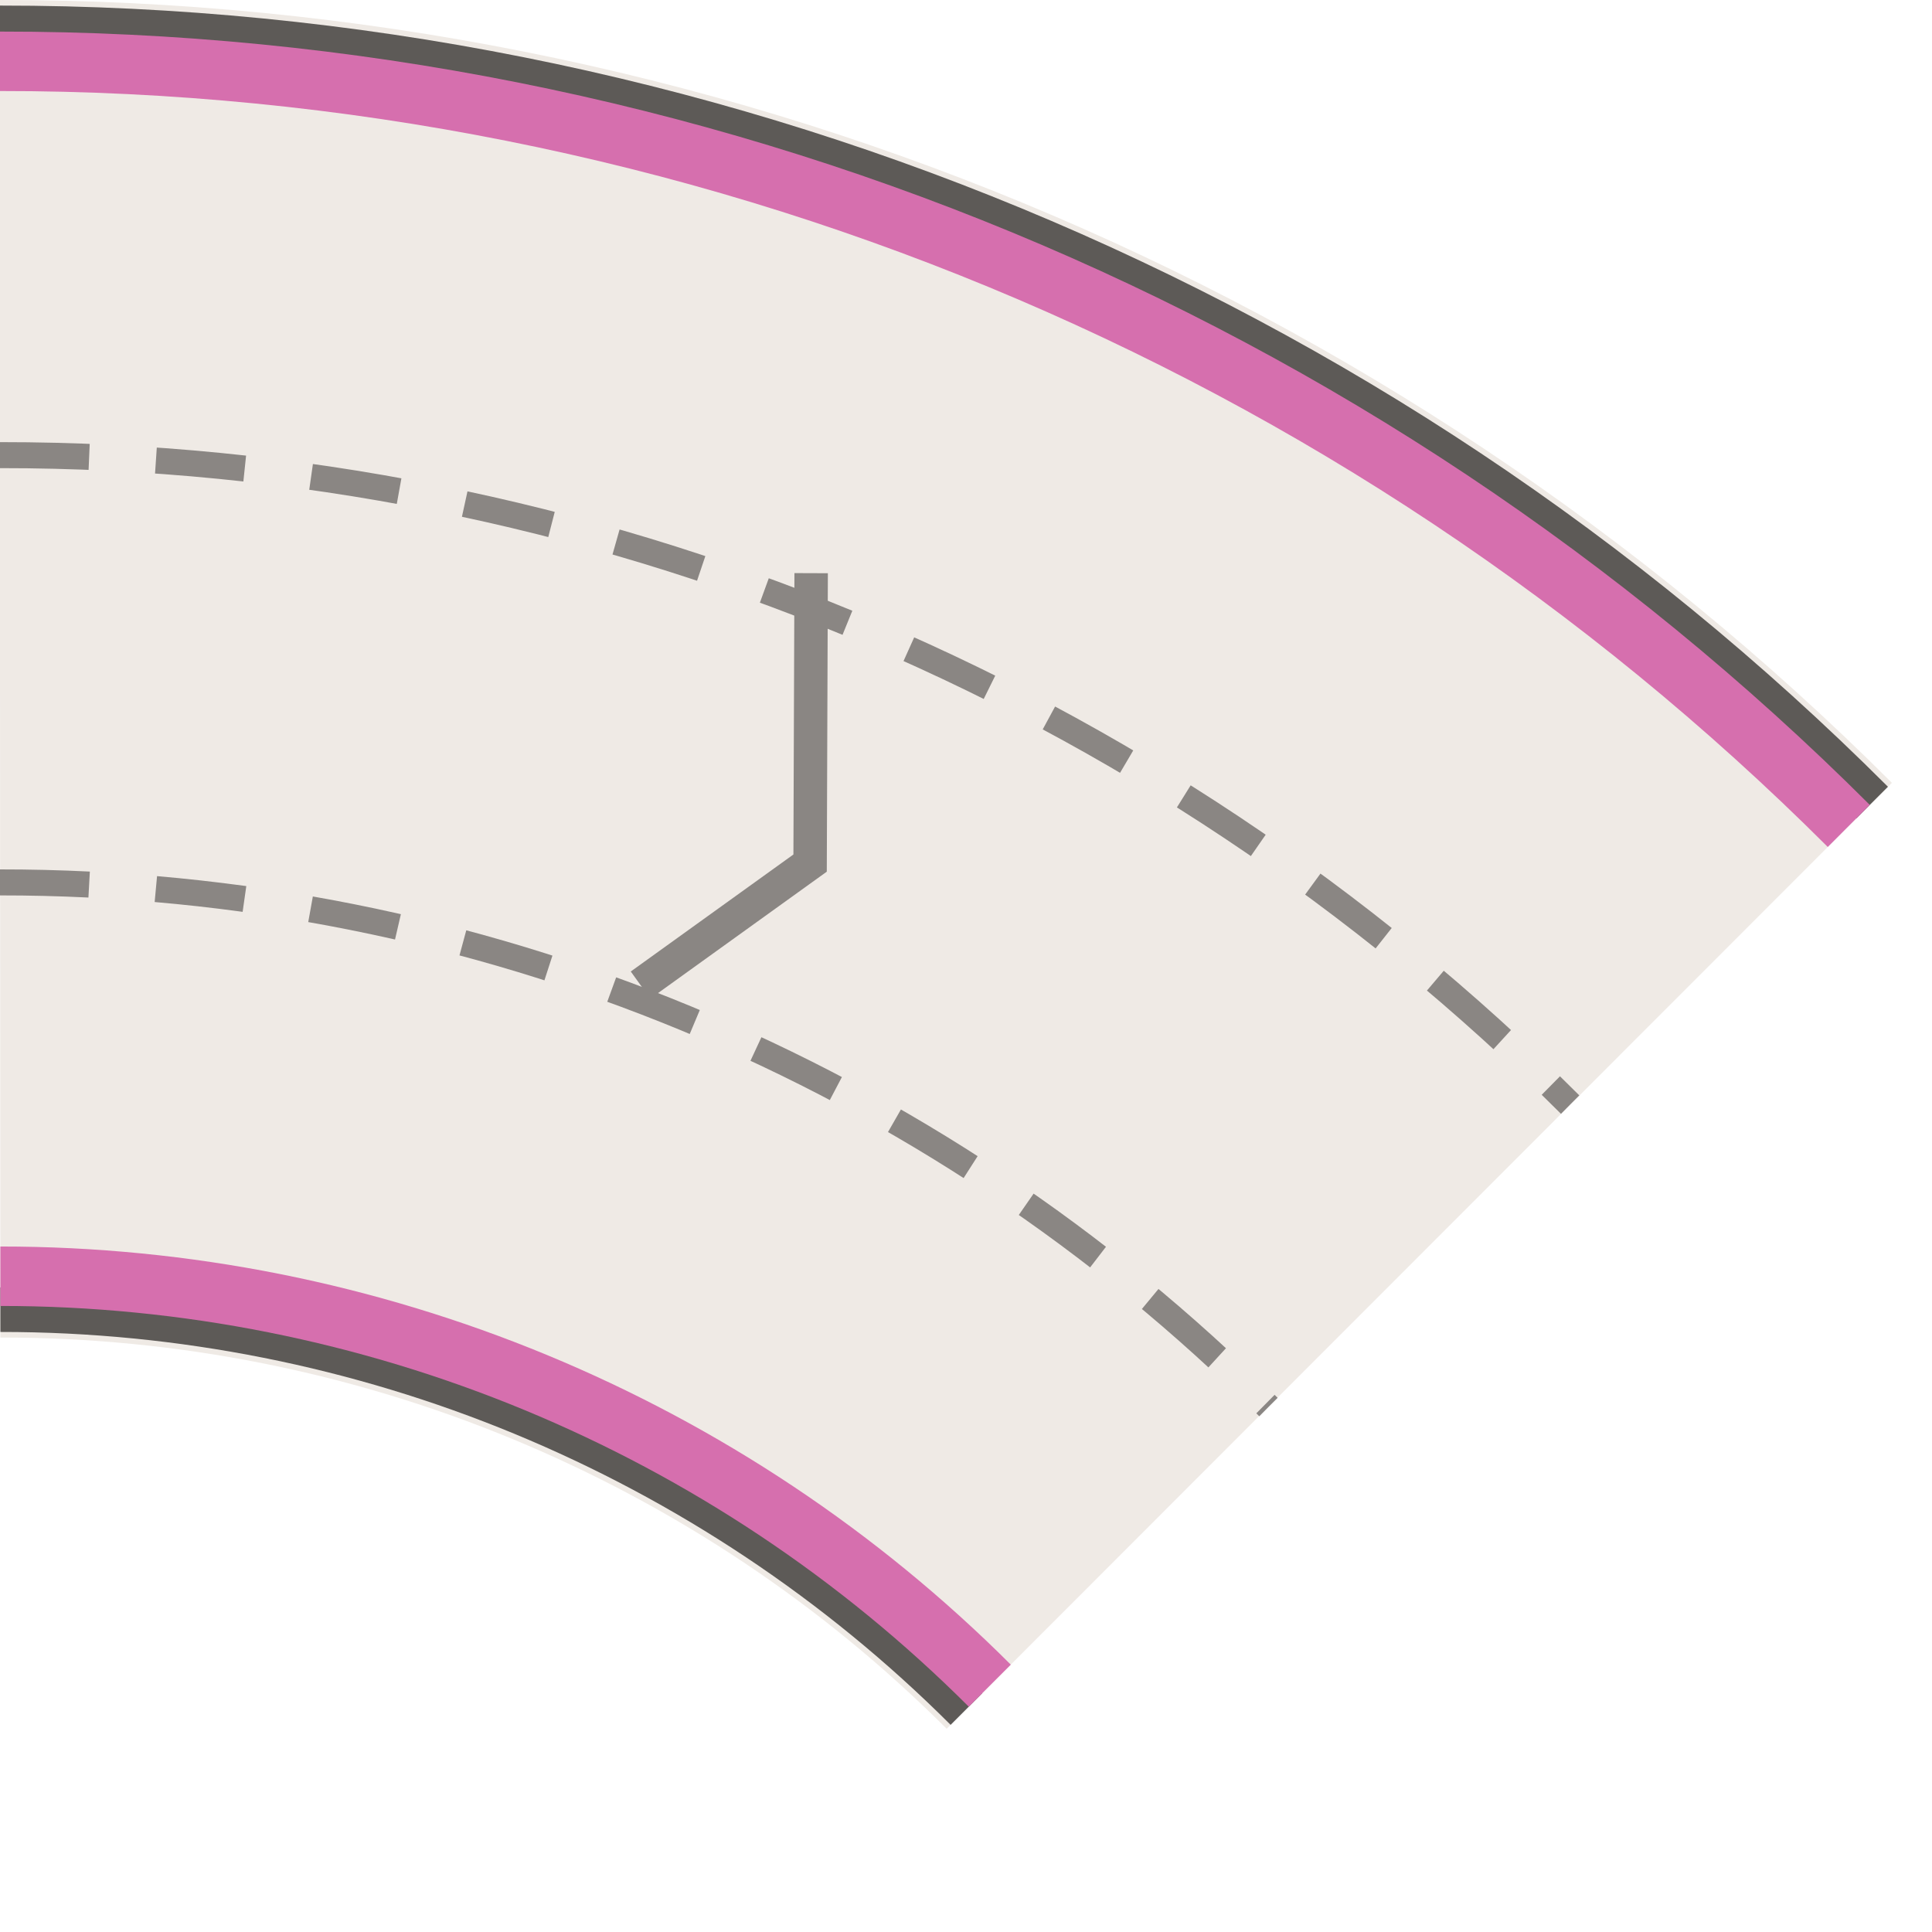
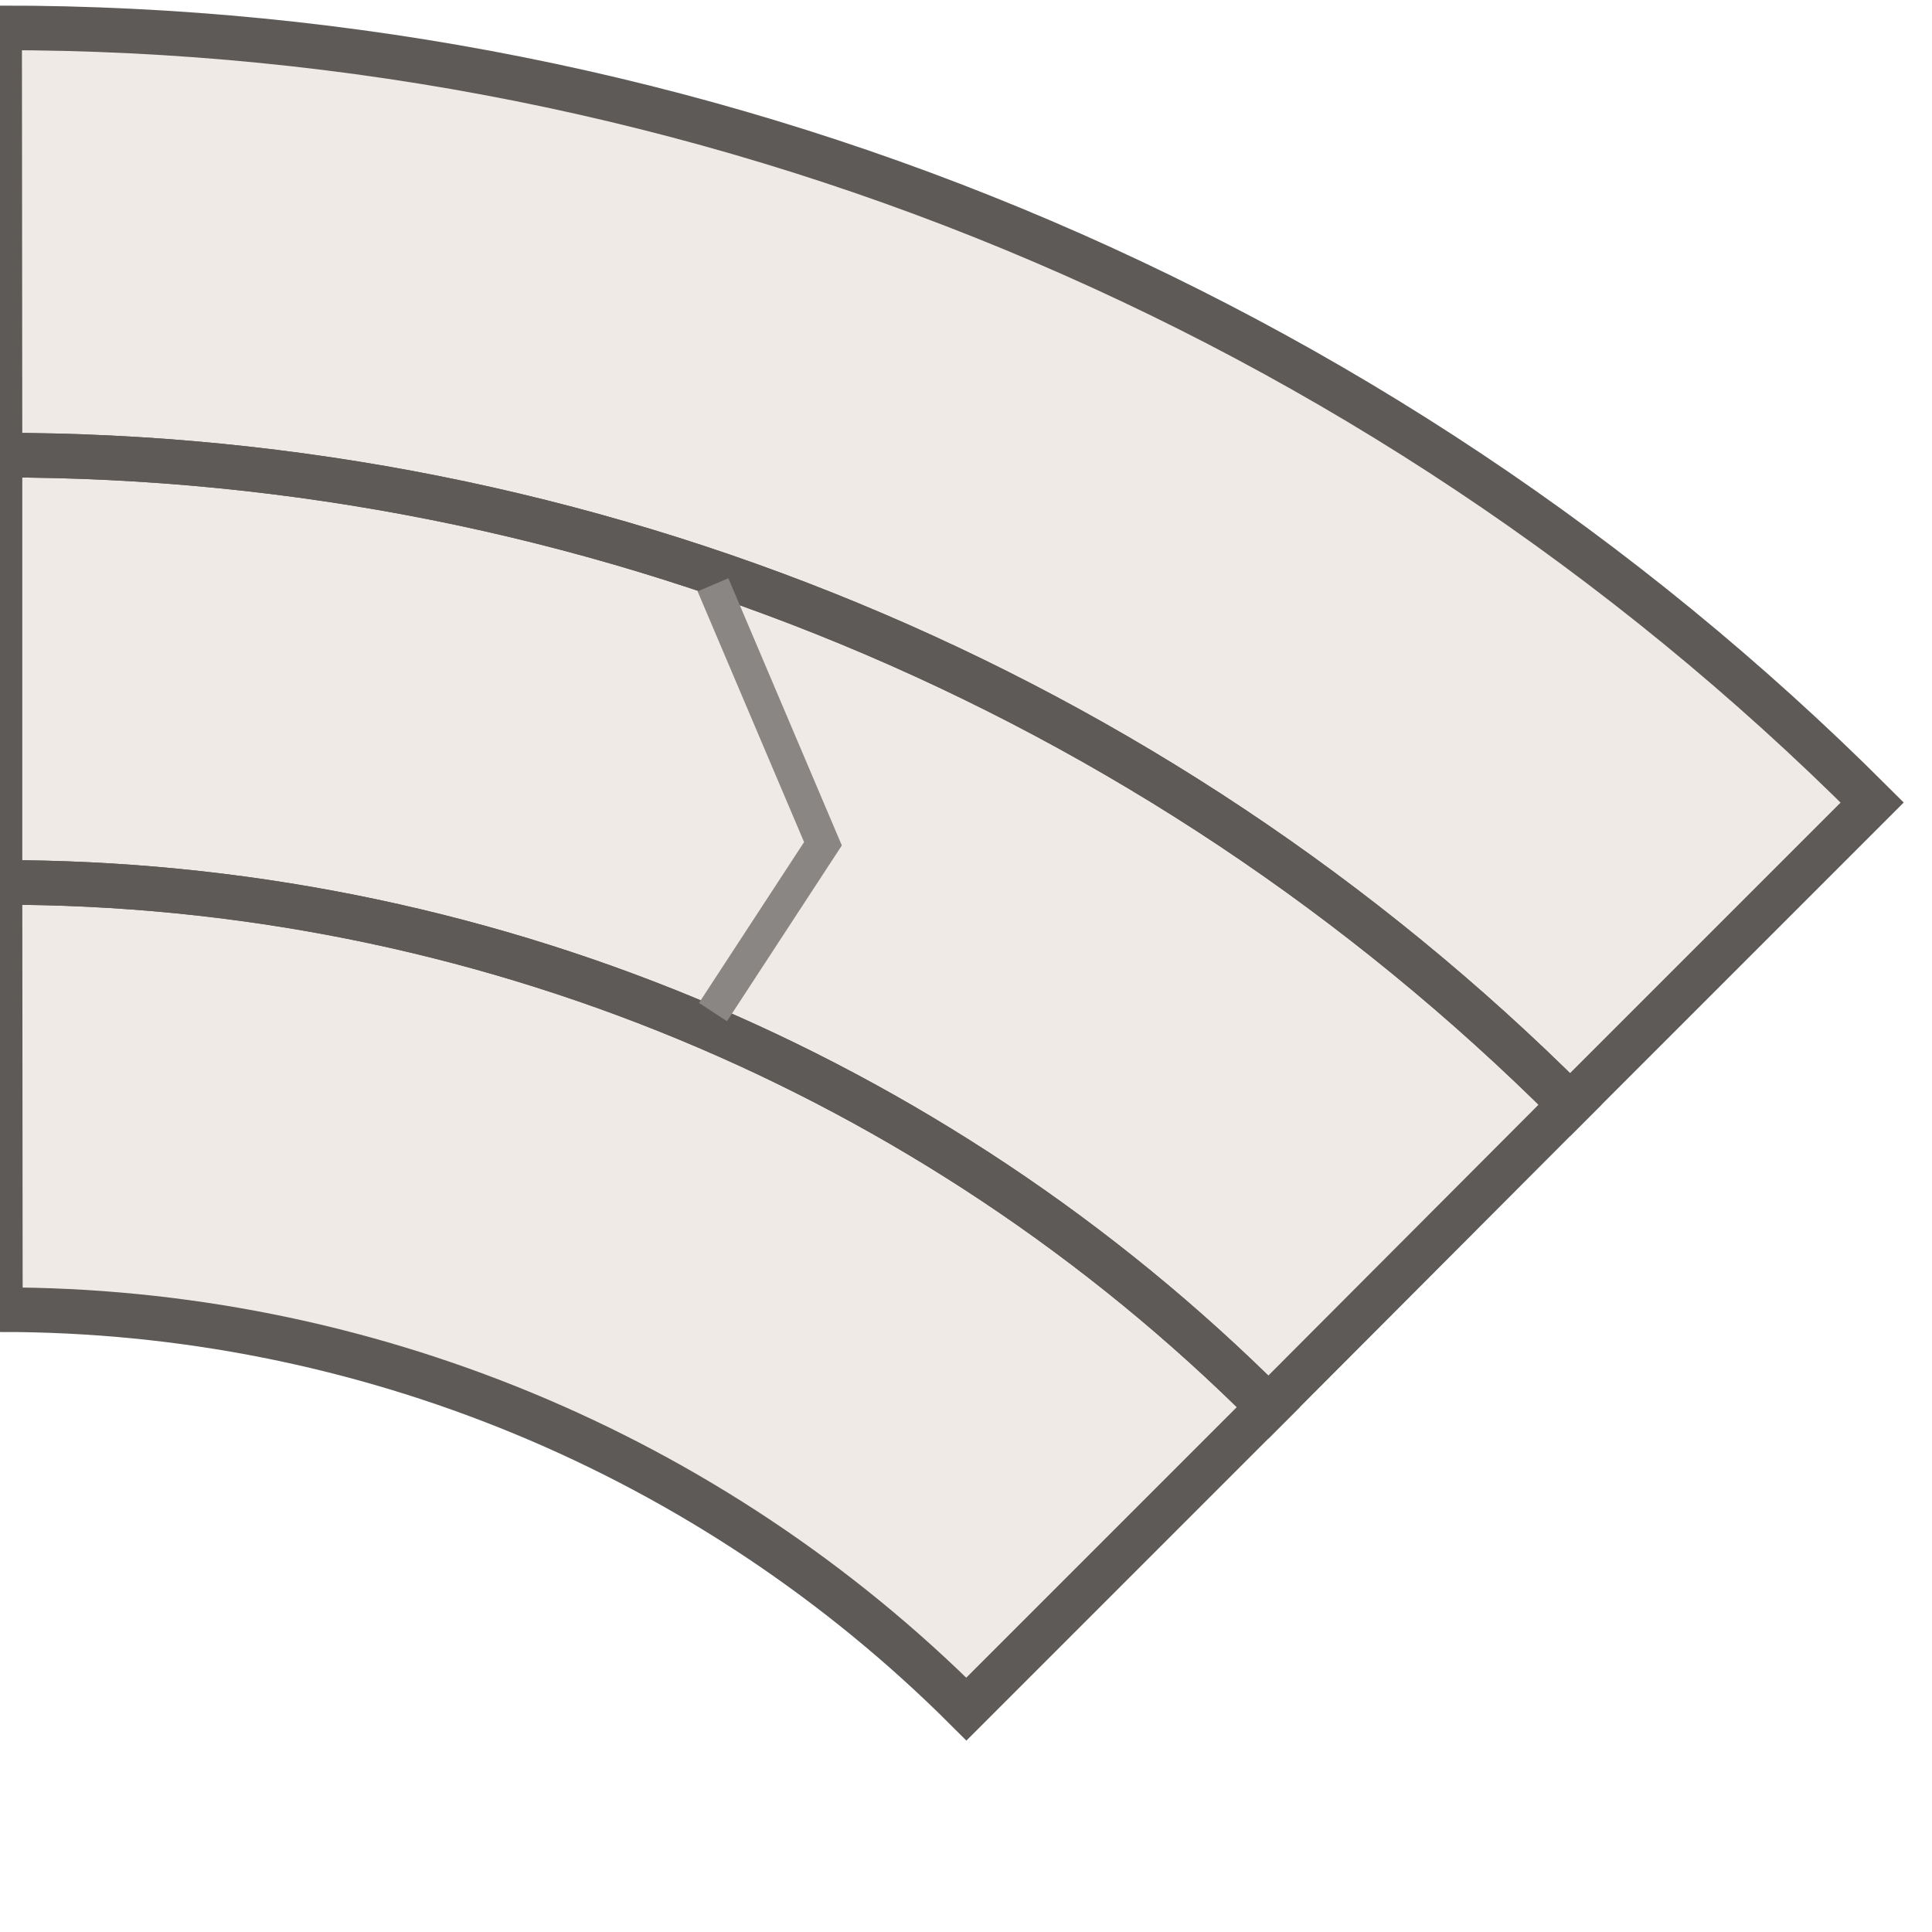
<svg xmlns="http://www.w3.org/2000/svg" width="52" height="52" viewBox="-26.0 -26.0 52 52">
  <clipPath id="vb">
    <rect x="-26.0" y="-26.0" width="52" height="52" />
  </clipPath>
  <g clip-path="url(#vb)">
-     <path d="M -26.01 -26.00 A 72.00 72.00 0 0 1 24.92 -4.93 L -0.52 20.53 A 36.00 36.00 0 0 0 -25.99 10.00 Z" fill="#efeae5" />
-     <path d="M -26.01 -25.25 A 71.25 71.25 0 0 1 24.39 -4.40" fill="none" stroke="#5d5a57" stroke-width="1.2" />
-     <path d="M -25.99 9.25 A 36.75 36.75 0 0 1 0.01 20.00" fill="none" stroke="#5d5a57" stroke-width="1.2" />
-     <path d="M -26.01 -24.35 A 70.35 70.35 0 0 1 23.76 -3.77" fill="none" stroke="#d66fae" stroke-width="1.6" />
-     <path d="M -25.99 8.35 A 37.65 37.65 0 0 1 0.64 19.37" fill="none" stroke="#d66fae" stroke-width="1.6" />
-     <path d="M -26.00 -2.25 A 48.25 48.25 0 0 1 8.14 11.87" fill="none" stroke="#8a8683" stroke-width="0.7" stroke-dasharray="2.4,1.8" />
-     <path d="M -26.00 -13.75 A 59.75 59.75 0 0 1 16.26 3.73" fill="none" stroke="#8a8683" stroke-width="0.7" stroke-dasharray="2.4,1.8" />
-     <path d="M -6.81 -10.51 L -3.85 -3.29 L -6.81 1.49" fill="none" stroke="#8a8683" stroke-width="0.9" transform="rotate(22.5 -5.33 -3.90)" />
+     <path d="M -25.99 9.25 A 36.75 36.75 0 0 1 0.01 20.00 L 24.39 -4.40 A 71.25 71.25 0 0 0 -26.01 -25.25 Z" fill="#efeae5" />
+     <path d="M -25.99 9.25 A 36.75 36.75 0 0 1 0.01 20.00 L 8.14 11.87 A 48.25 48.25 0 0 0 -26.00 -2.25 Z" fill="none" stroke="#5d5a57" stroke-width="1.2" />
+     <path d="M -26.00 -2.25 A 48.25 48.25 0 0 1 8.14 11.87 L 16.26 3.73 A 59.75 59.75 0 0 0 -26.00 -13.75 Z" fill="none" stroke="#5d5a57" stroke-width="1.2" />
+     <path d="M -26.00 -13.75 A 59.75 59.75 0 0 1 16.26 3.73 L 24.39 -4.40 A 71.25 71.25 0 0 0 -26.01 -25.25 Z" fill="none" stroke="#5d5a57" stroke-width="1.2" />
+     <path d="M -6.81 -10.26 L -3.85 -3.29 L -6.81 1.24" fill="none" stroke="#8a8683" stroke-width="0.9" />
  </g>
</svg>
